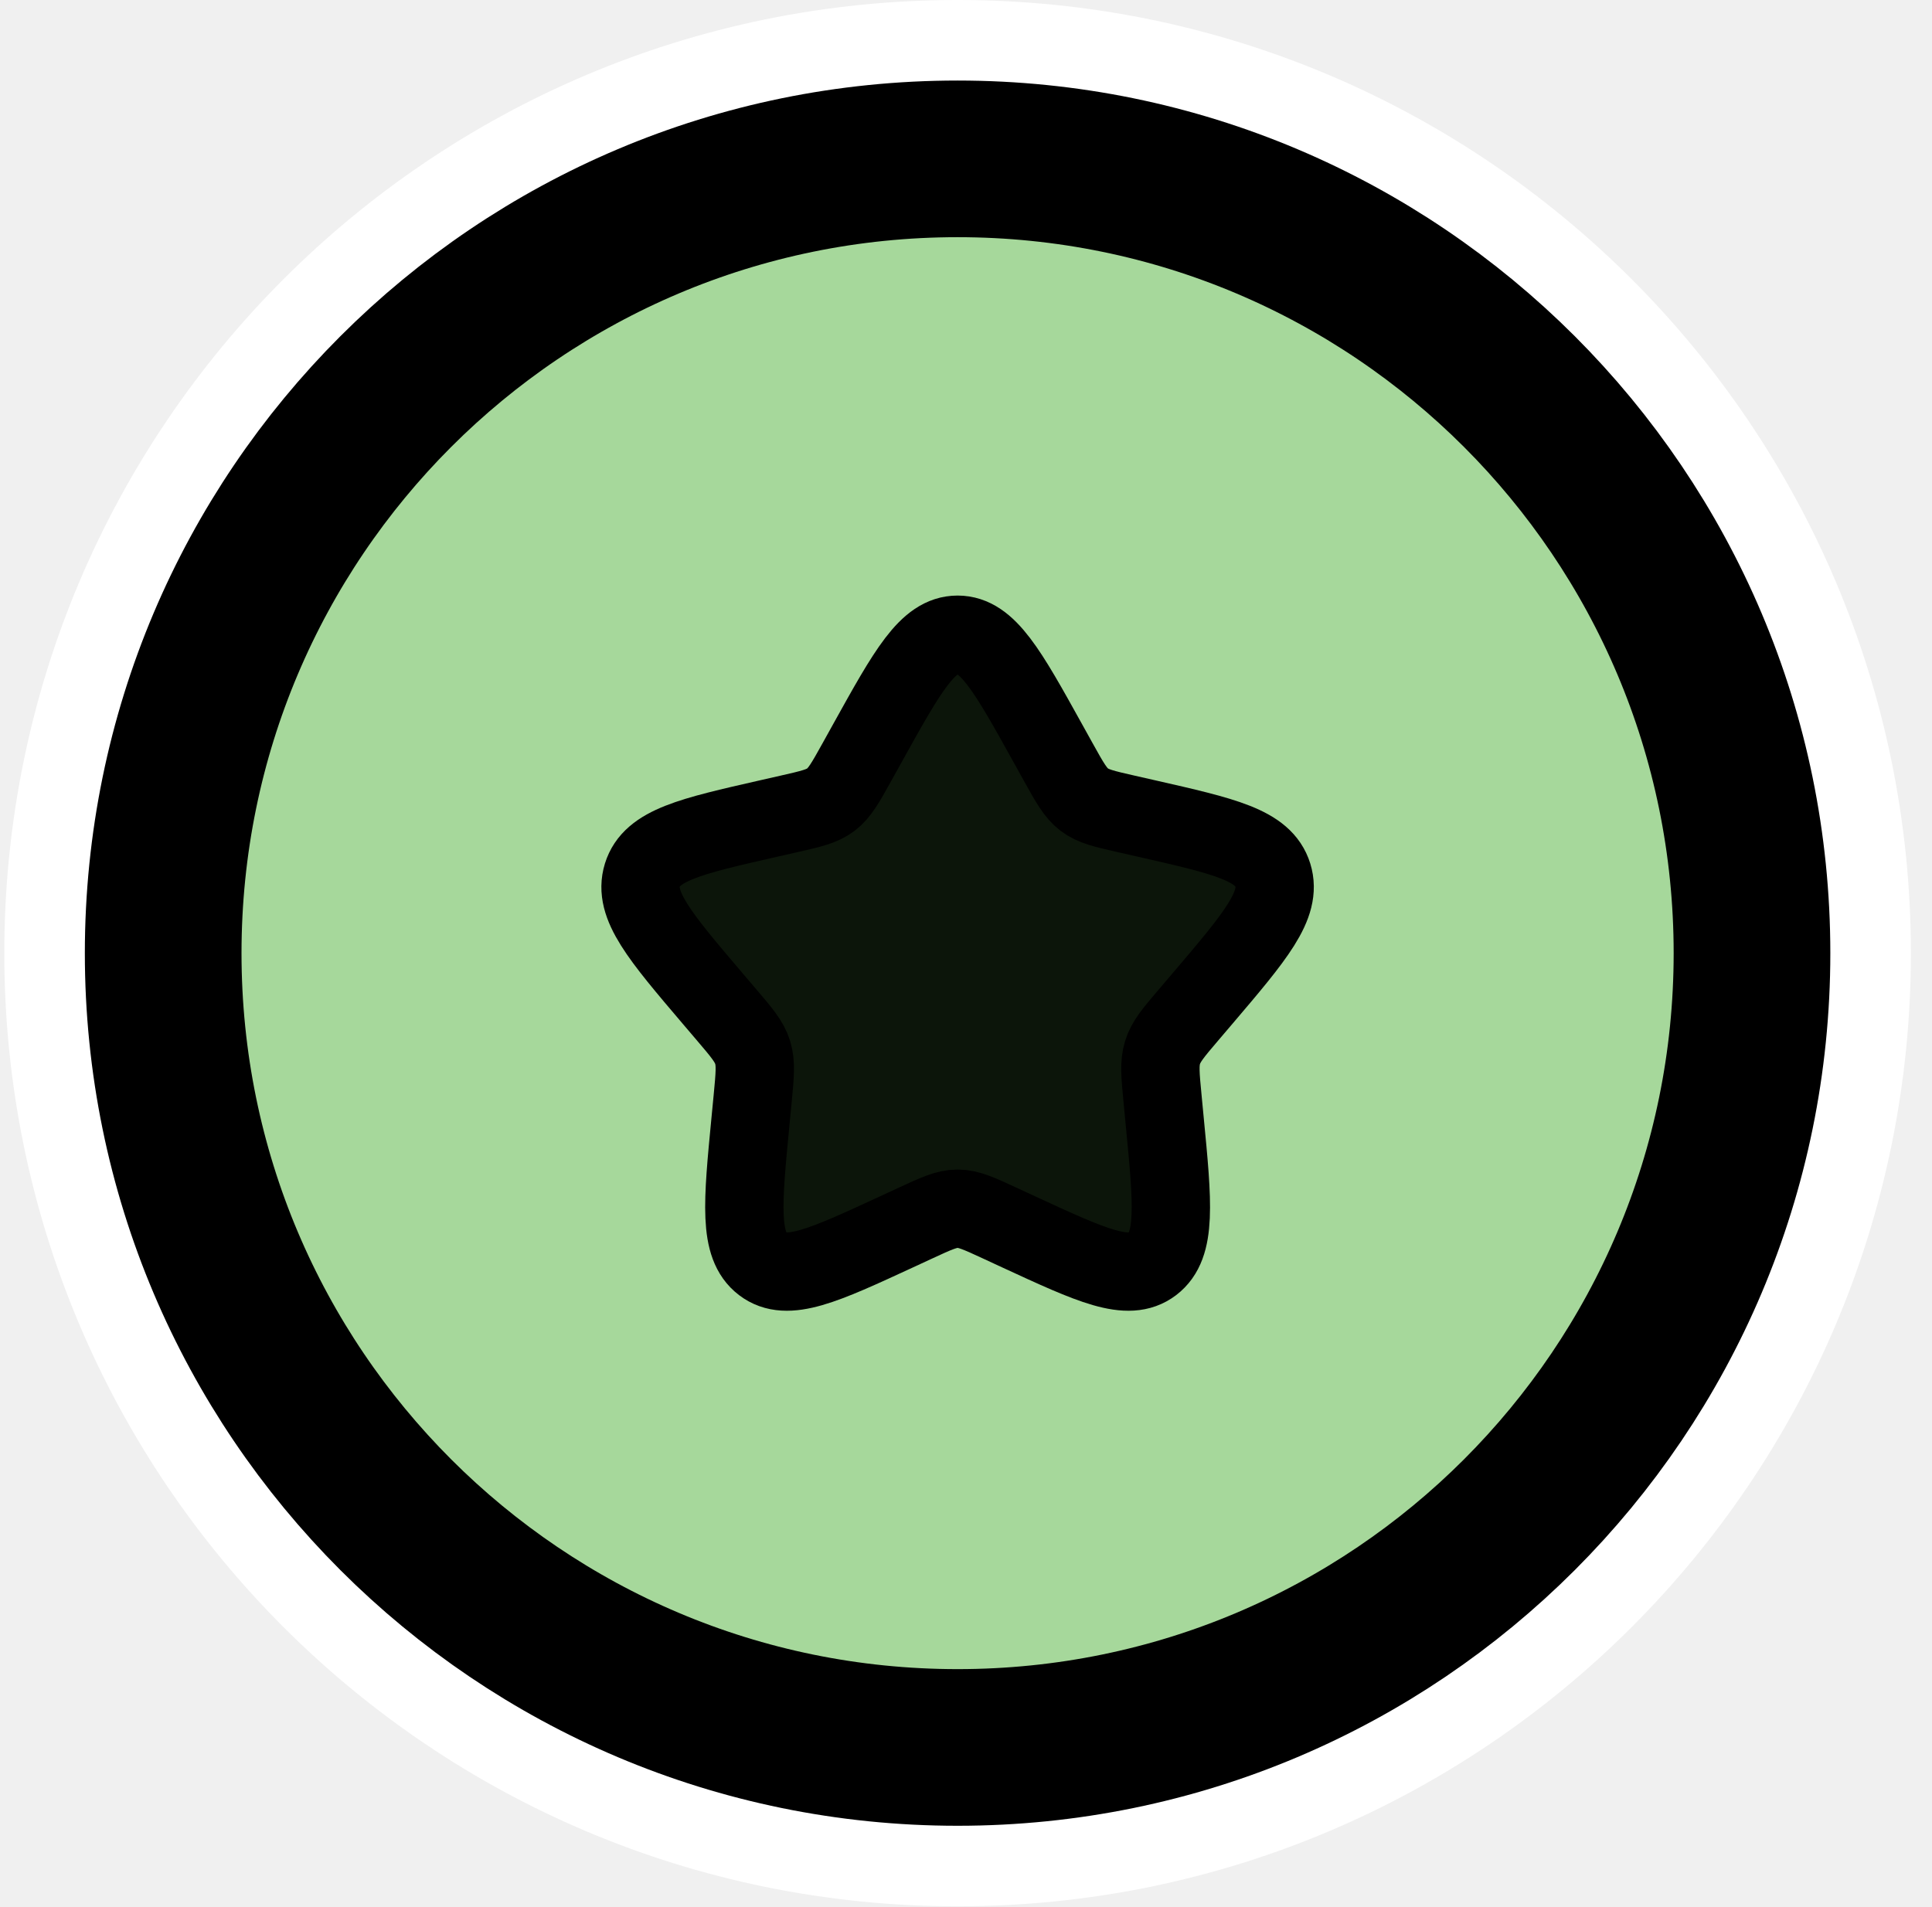
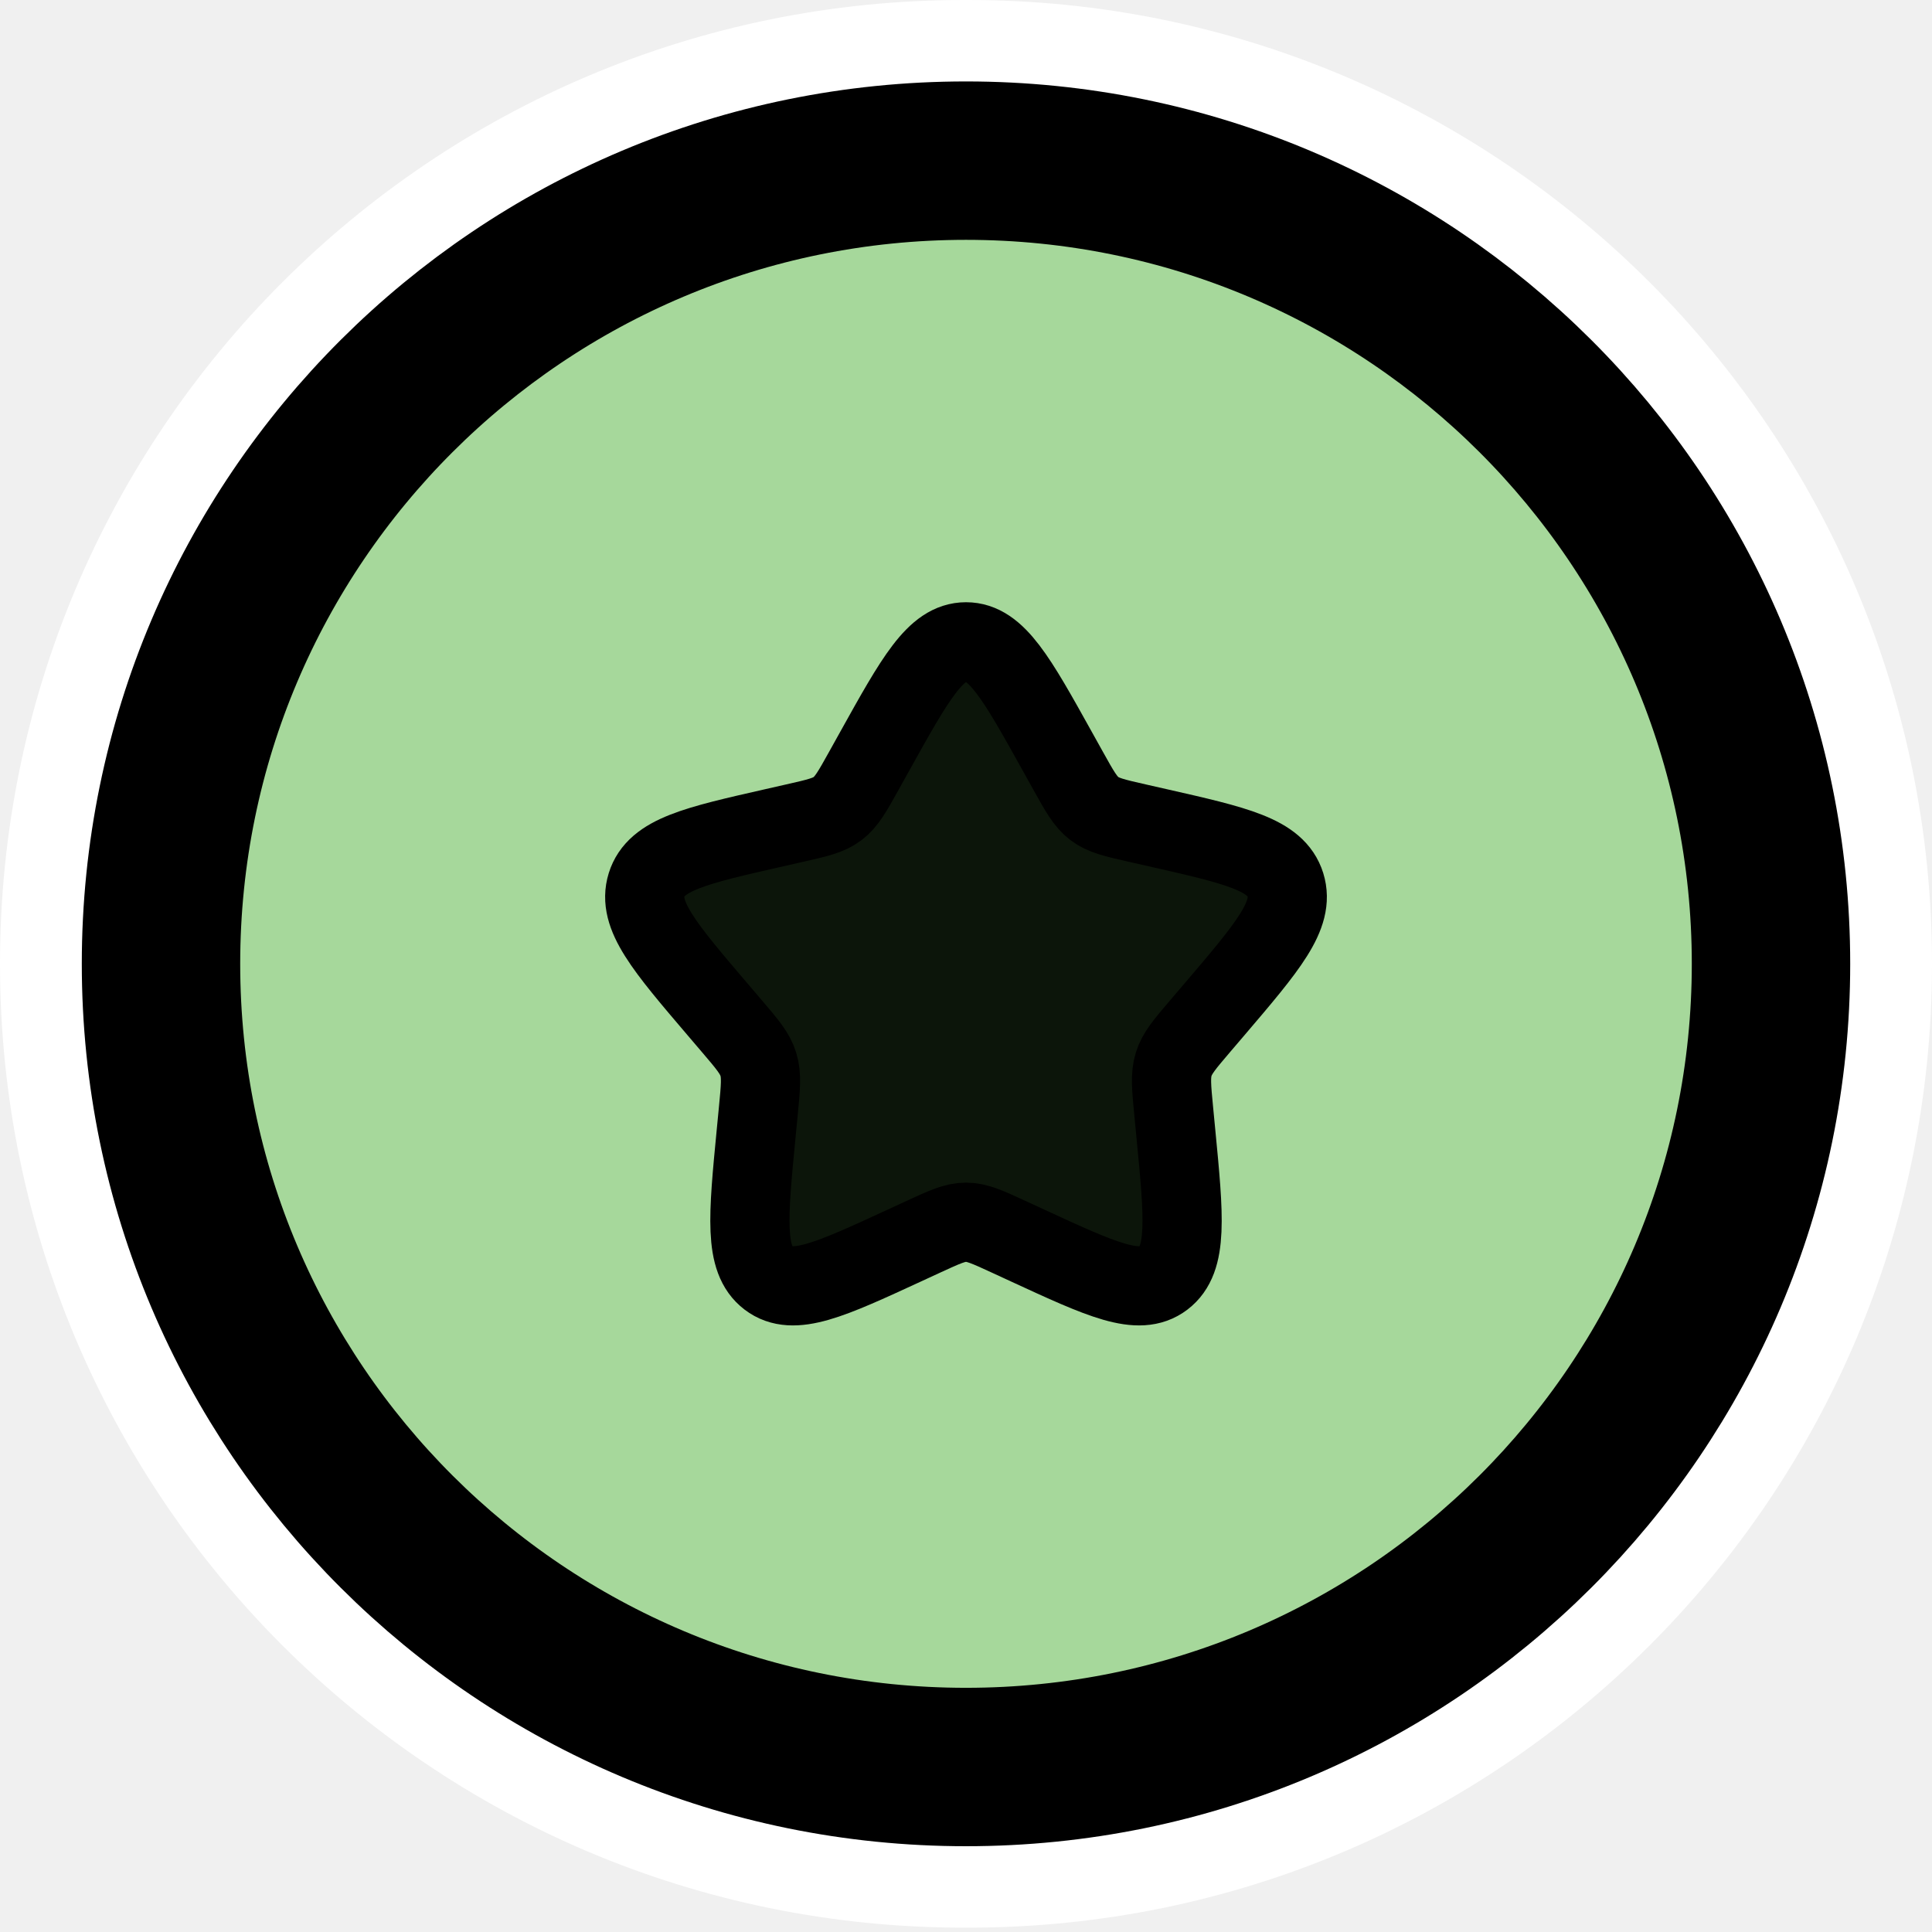
- <svg xmlns="http://www.w3.org/2000/svg" width="76" height="75" viewBox="0 0 76 75" fill="none">
-   <rect x="75.169" width="75" height="75" rx="37.5" transform="rotate(90 75.1694 0)" fill="white" />
-   <path d="M6.419 37.5C6.419 54.759 20.41 68.75 37.669 68.75C54.928 68.75 68.919 54.759 68.919 37.5C68.919 20.241 54.928 6.25 37.669 6.25C20.41 6.25 6.419 20.241 6.419 37.5Z" fill="#A6D89B" stroke="black" stroke-width="6.163" />
-   <path d="M34.119 29.242C35.699 26.395 36.489 24.972 37.67 24.972C38.85 24.972 39.641 26.395 41.22 29.242L41.629 29.979C42.078 30.787 42.302 31.192 42.652 31.459C43.002 31.726 43.438 31.825 44.31 32.023L45.103 32.203C48.171 32.9 49.705 33.249 50.07 34.428C50.435 35.607 49.389 36.835 47.298 39.292L46.757 39.927C46.162 40.625 45.865 40.974 45.732 41.406C45.598 41.838 45.643 42.303 45.733 43.235L45.814 44.083C46.131 47.36 46.289 48.999 45.333 49.728C44.378 50.456 42.942 49.792 40.069 48.464L39.327 48.12C38.51 47.742 38.102 47.554 37.67 47.554C37.237 47.554 36.829 47.742 36.013 48.12L35.27 48.464C32.398 49.792 30.961 50.456 30.006 49.728C29.05 48.999 29.209 47.36 29.525 44.083L29.607 43.235C29.696 42.303 29.741 41.838 29.608 41.406C29.474 40.974 29.177 40.625 28.582 39.927L28.041 39.292C25.95 36.835 24.904 35.607 25.269 34.428C25.634 33.249 27.168 32.9 30.236 32.203L31.029 32.023C31.901 31.825 32.337 31.726 32.687 31.459C33.037 31.192 33.261 30.787 33.71 29.979L34.119 29.242Z" fill="#0C150A" stroke="black" stroke-width="3.082" />
+ <svg xmlns="http://www.w3.org/2000/svg" width="252" height="252" viewBox="0 0 252 252" fill="none">
+   <rect x="252" width="251.433" height="252" rx="125.716" transform="rotate(90 252 0)" fill="white" />
+   <path d="M21 125.716C21 183.576 68.01 230.48 126 230.48C183.99 230.48 231 183.576 231 125.716C231 67.857 183.99 20.953 126 20.953C68.01 20.953 21 67.857 21 125.716Z" fill="#A6D89B" stroke="black" stroke-width="20.662" />
+   <path d="M114.071 98.032C119.379 88.489 122.033 83.717 126.001 83.717C129.968 83.717 132.623 88.489 137.93 98.032L139.304 100.501C140.812 103.213 141.566 104.569 142.742 105.463C143.918 106.358 145.383 106.691 148.311 107.354L150.978 107.959C161.286 110.296 166.439 111.465 167.665 115.417C168.892 119.369 165.378 123.487 158.352 131.723L156.533 133.853C154.536 136.194 153.538 137.363 153.089 138.811C152.64 140.259 152.791 141.82 153.093 144.942L153.367 147.786C154.429 158.773 154.962 164.267 151.751 166.71C148.541 169.152 143.715 166.925 134.064 162.472L131.568 161.319C128.825 160.054 127.454 159.421 126.001 159.421C124.548 159.421 123.176 160.054 120.434 161.319L117.937 162.472C108.286 166.925 103.46 169.152 100.25 166.71C97.04 164.267 97.572 158.773 98.634 147.786L98.909 144.942C99.211 141.82 99.362 140.259 98.912 138.811C98.463 137.363 97.465 136.194 95.468 133.853L93.65 131.723C86.623 123.487 83.11 119.369 84.336 115.417C85.562 111.465 90.716 110.296 101.023 107.959L103.69 107.354C106.618 106.691 108.083 106.358 109.259 105.463C110.435 104.569 111.189 103.213 112.698 100.501L114.071 98.032Z" fill="#0C150A" stroke="black" stroke-width="10.331" />
</svg>
